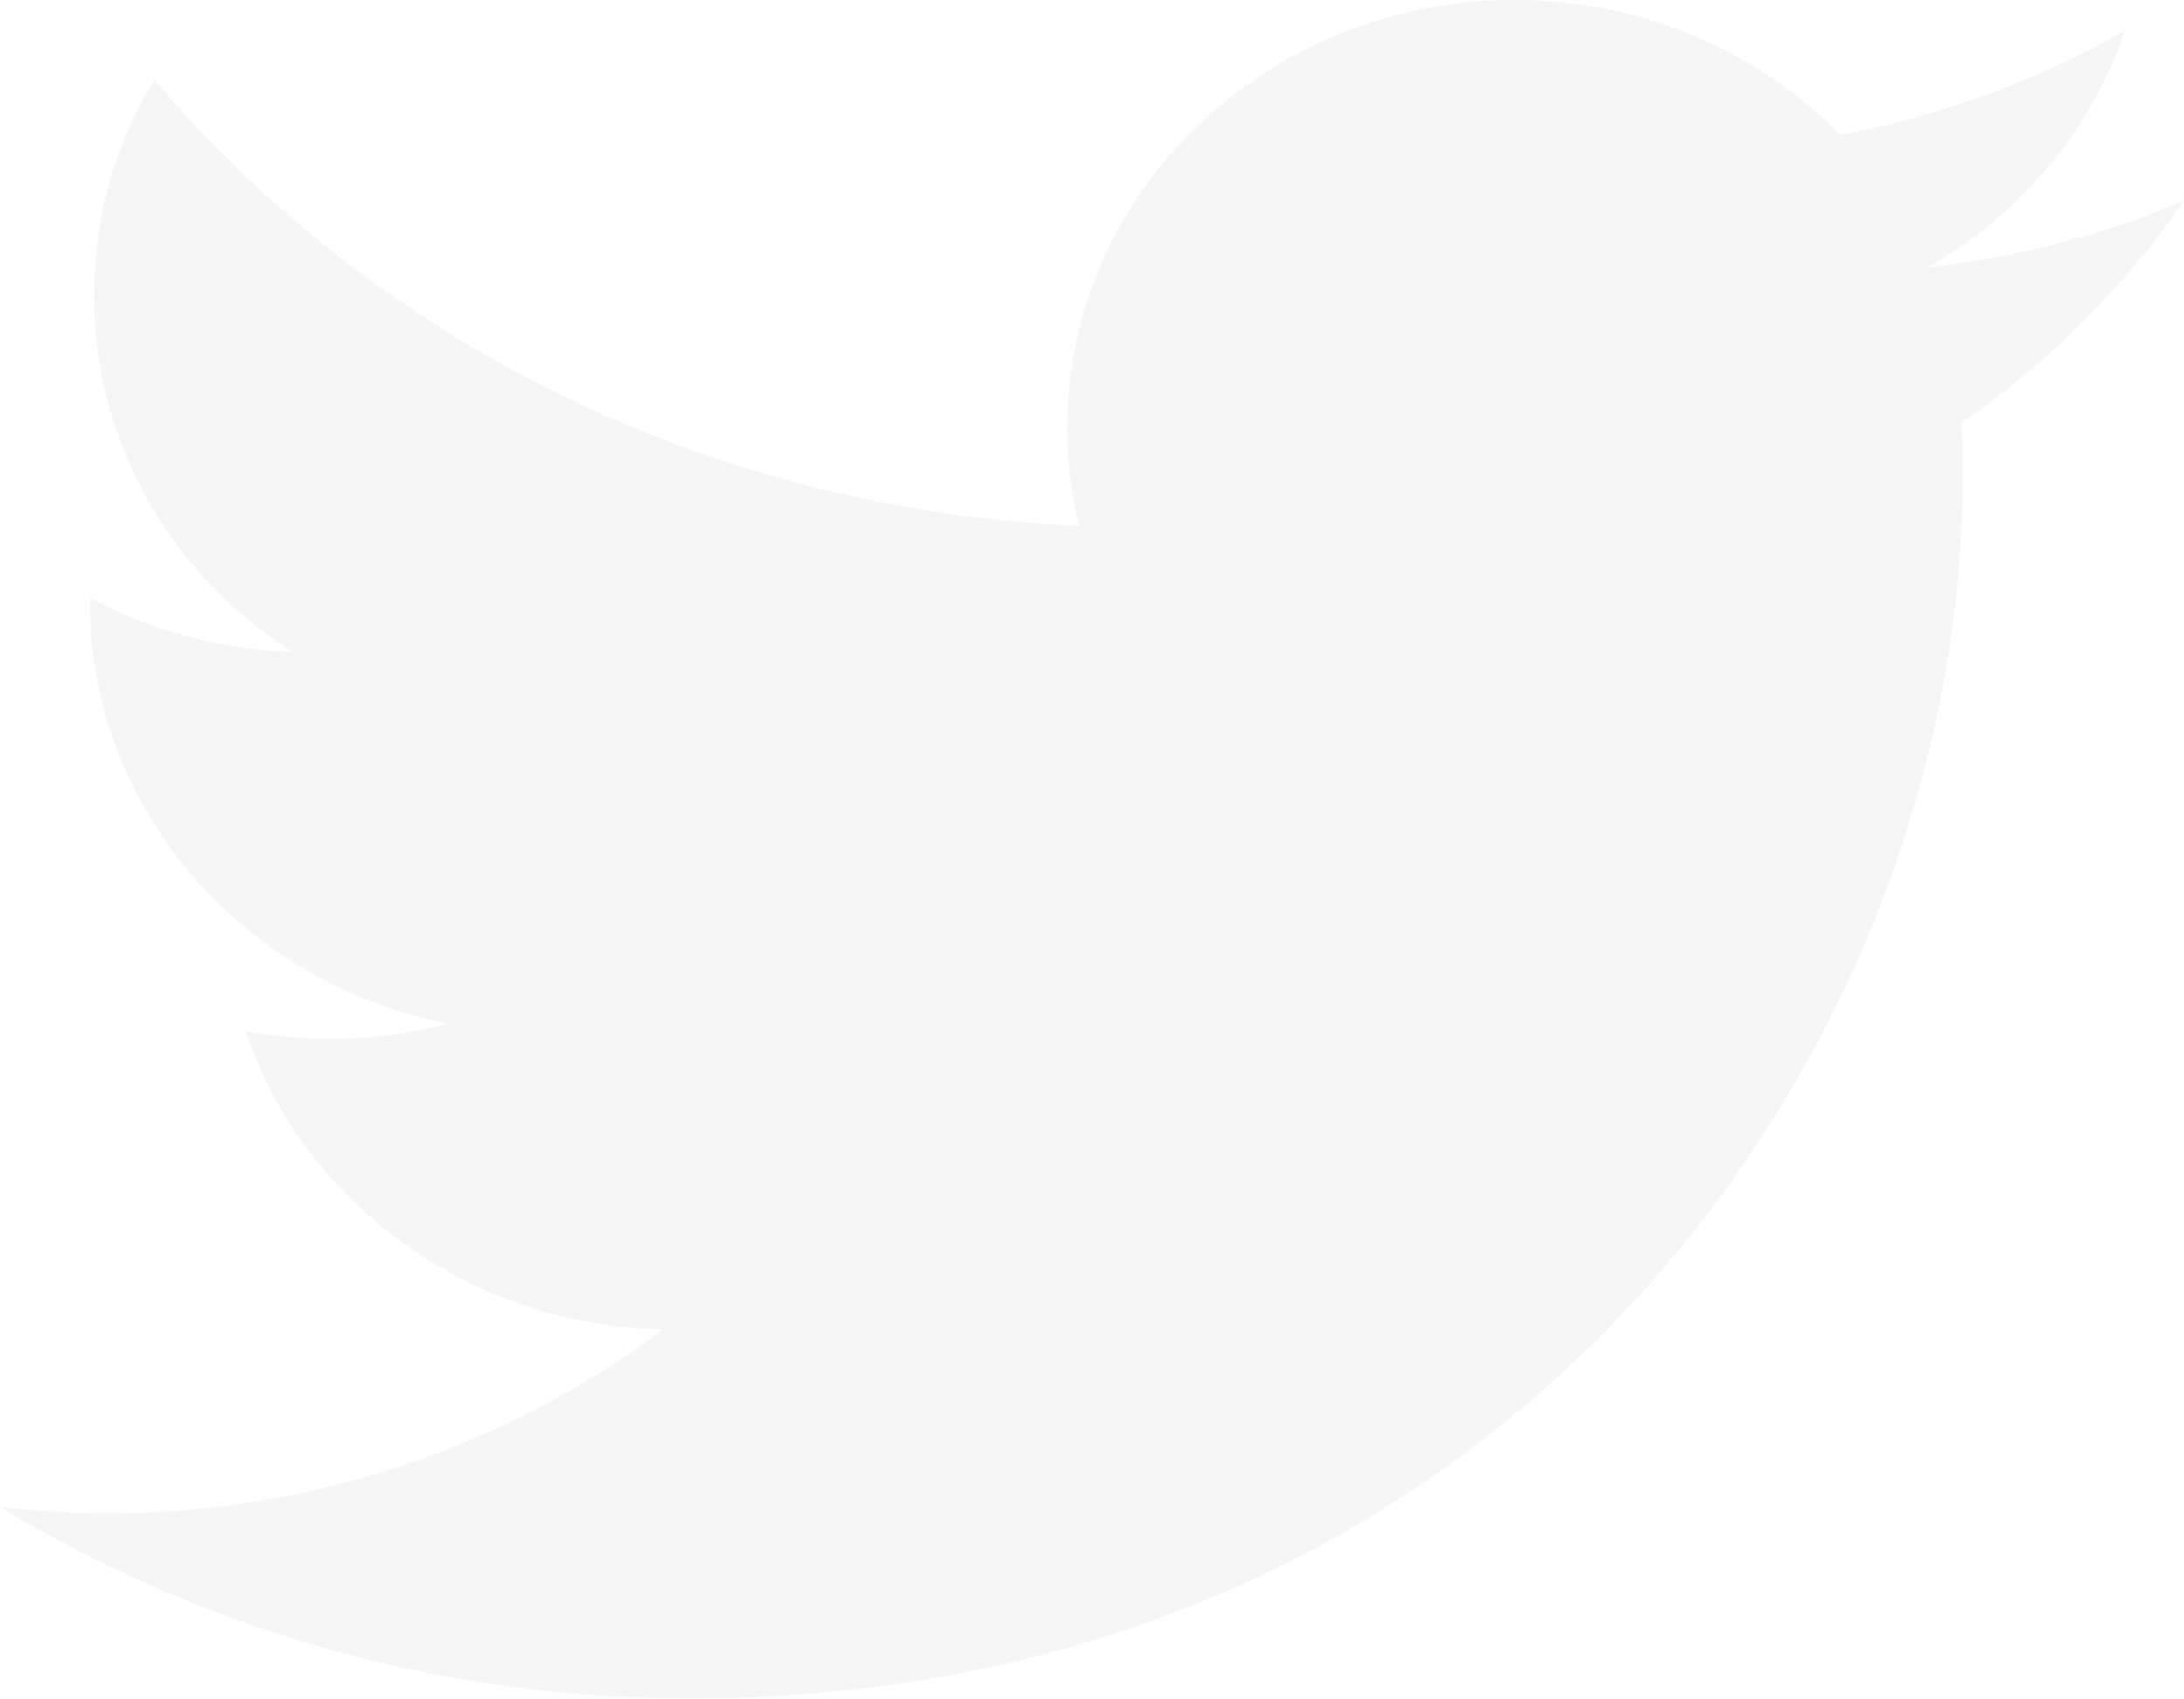
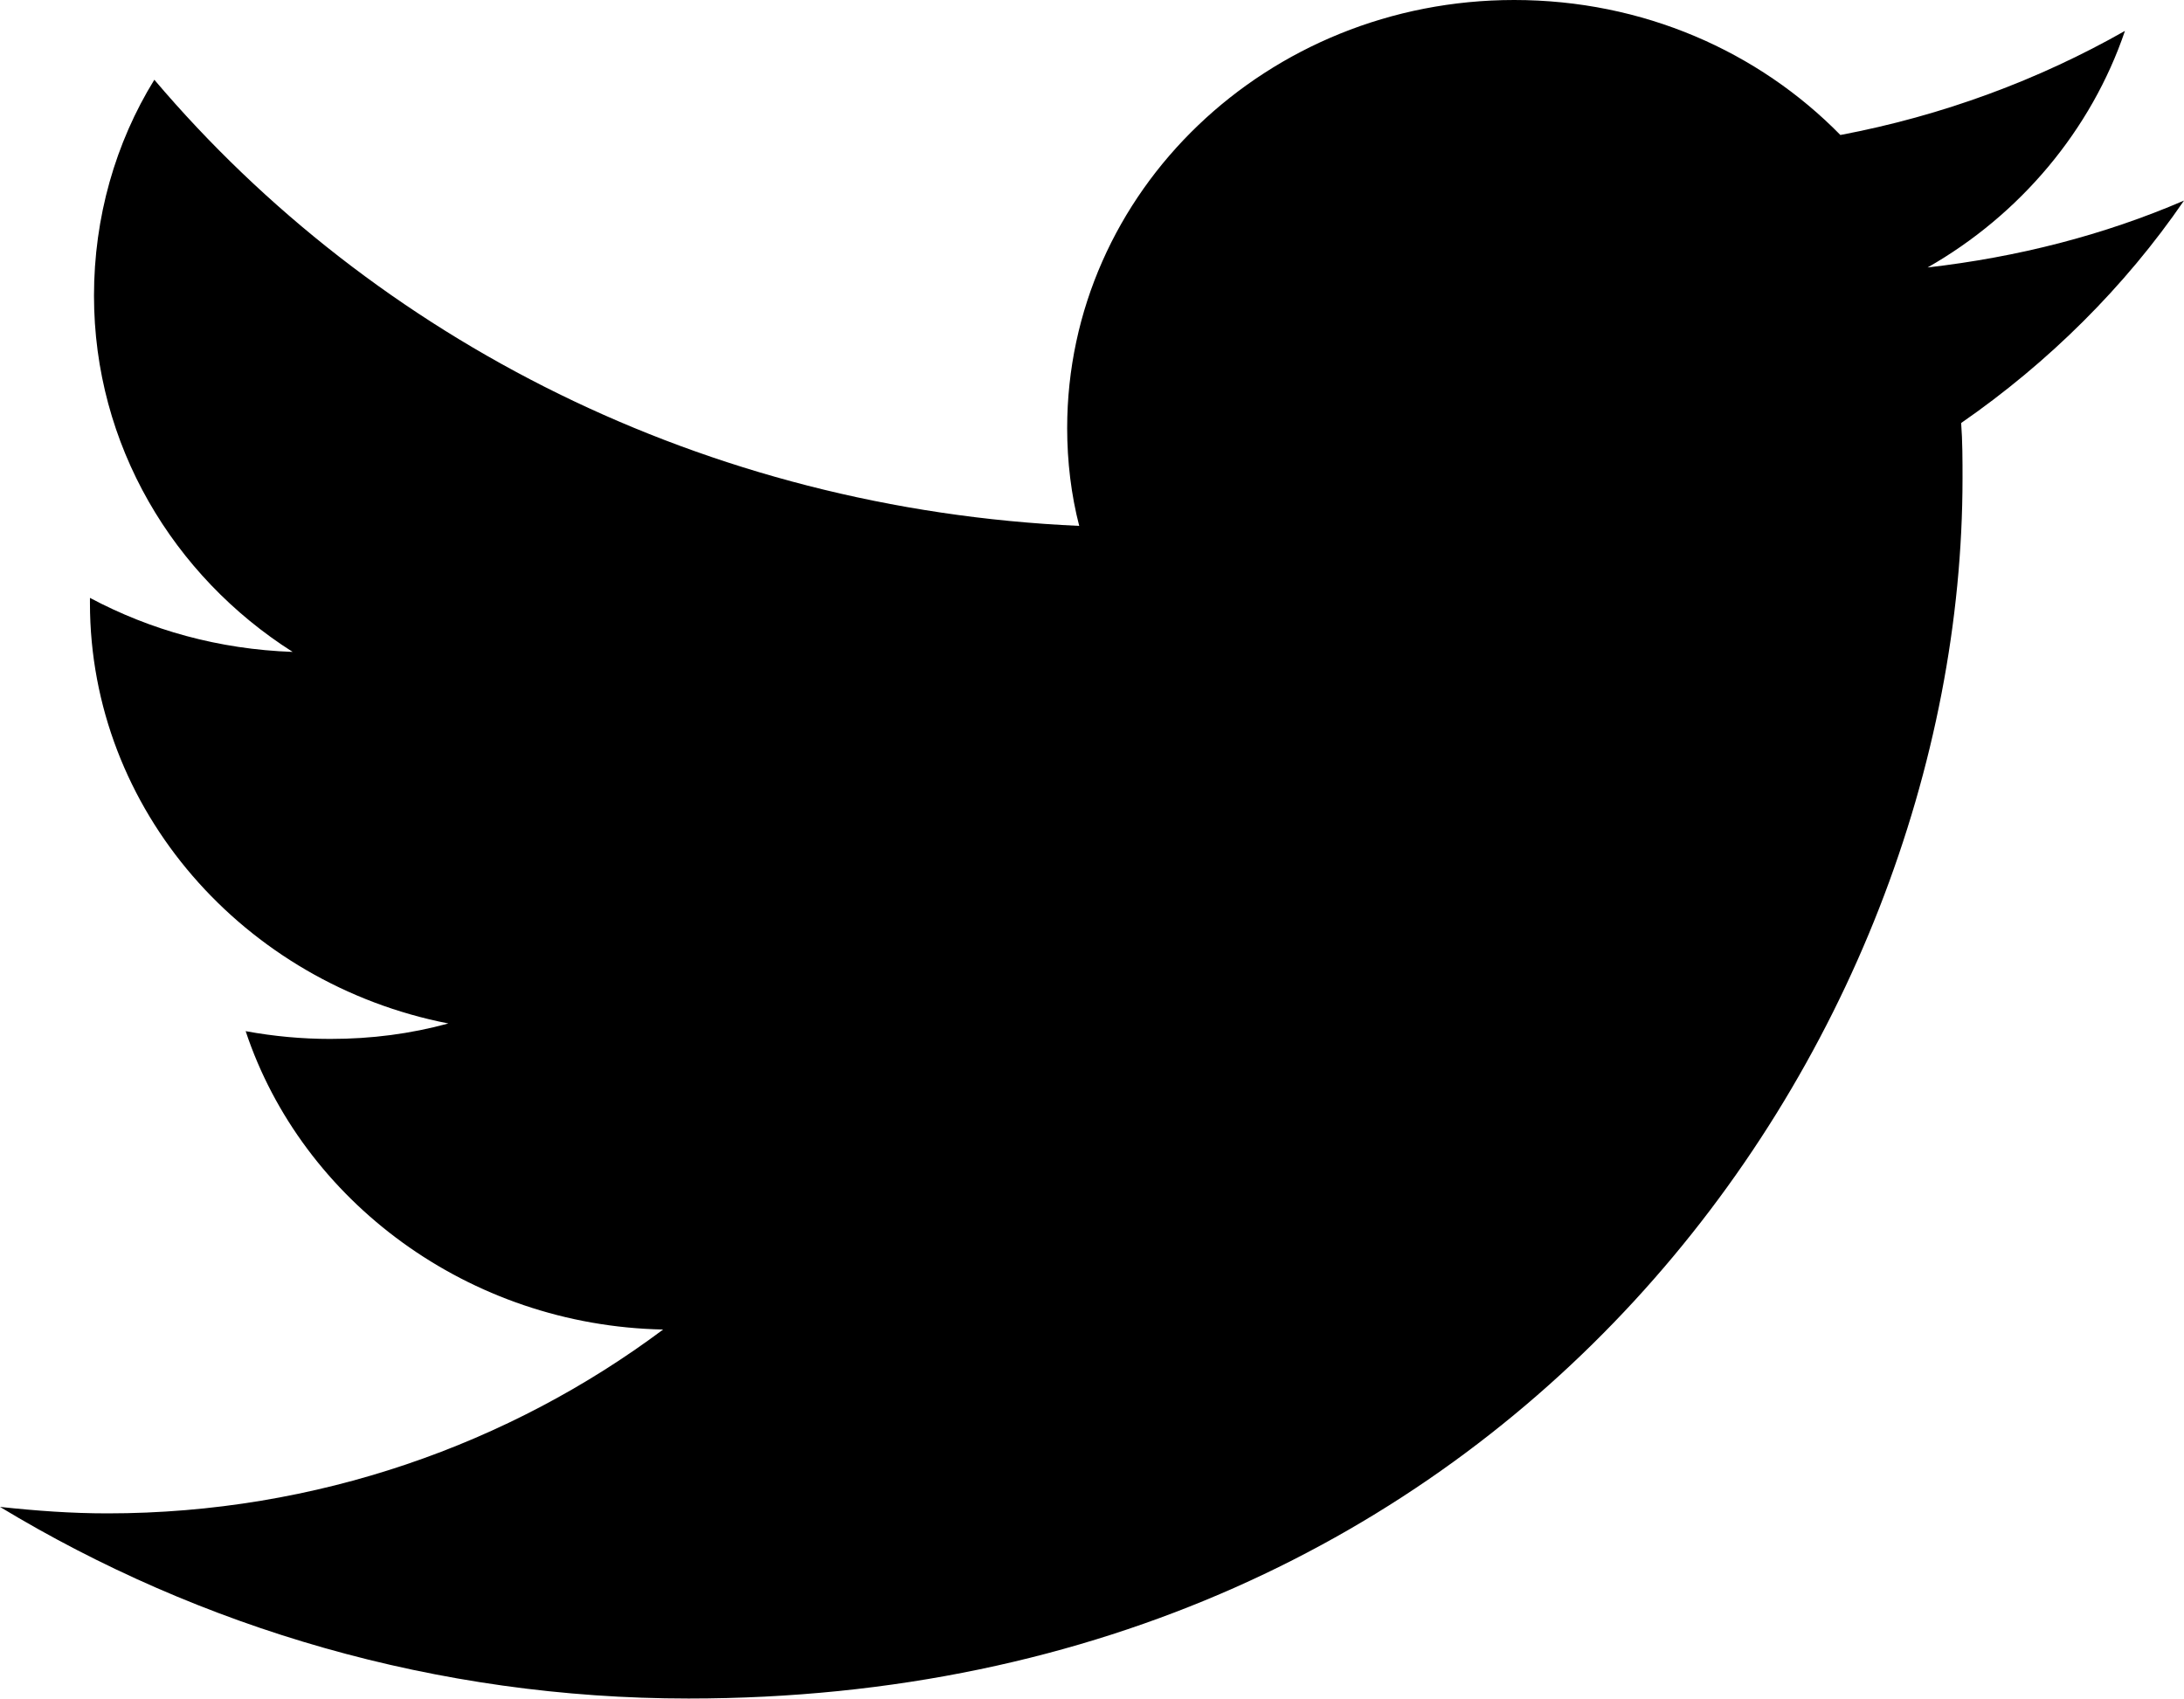
<svg xmlns="http://www.w3.org/2000/svg" width="27" height="21" viewBox="0 0 27 21" fill="none">
-   <path d="M8.513 21C18.686 21 24.262 12.924 24.262 5.914C24.262 5.691 24.262 5.453 24.245 5.23C25.324 4.483 26.27 3.545 27 2.48C26.004 2.909 24.942 3.179 23.83 3.307C24.975 2.655 25.855 1.606 26.27 0.382C25.208 0.986 24.013 1.431 22.752 1.669C21.739 0.636 20.312 0 18.719 0C15.666 0 13.193 2.369 13.193 5.294C13.193 5.707 13.243 6.12 13.342 6.502C8.712 6.295 4.63 4.197 1.908 0.986C1.427 1.765 1.162 2.687 1.162 3.656C1.162 5.5 2.141 7.122 3.618 8.06C2.705 8.028 1.859 7.79 1.112 7.392C1.112 7.408 1.112 7.44 1.112 7.456C1.112 10.015 3.02 12.161 5.543 12.654C5.078 12.781 4.597 12.845 4.082 12.845C3.734 12.845 3.385 12.813 3.037 12.749C3.734 14.848 5.792 16.39 8.198 16.438C6.306 17.852 3.916 18.711 1.328 18.711C0.88 18.711 0.448 18.679 0 18.631C2.473 20.126 5.393 21 8.513 21Z" fill="#F6F6F6" />
+   <path d="M8.513 21C18.686 21 24.262 12.924 24.262 5.914C24.262 5.691 24.262 5.453 24.245 5.23C25.324 4.483 26.27 3.545 27 2.48C26.004 2.909 24.942 3.179 23.83 3.307C24.975 2.655 25.855 1.606 26.27 0.382C25.208 0.986 24.013 1.431 22.752 1.669C21.739 0.636 20.312 0 18.719 0C15.666 0 13.193 2.369 13.193 5.294C13.193 5.707 13.243 6.12 13.342 6.502C8.712 6.295 4.63 4.197 1.908 0.986C1.427 1.765 1.162 2.687 1.162 3.656C1.162 5.5 2.141 7.122 3.618 8.06C2.705 8.028 1.859 7.79 1.112 7.392C1.112 7.408 1.112 7.44 1.112 7.456C1.112 10.015 3.02 12.161 5.543 12.654C5.078 12.781 4.597 12.845 4.082 12.845C3.734 12.845 3.385 12.813 3.037 12.749C3.734 14.848 5.792 16.39 8.198 16.438C6.306 17.852 3.916 18.711 1.328 18.711C0.88 18.711 0.448 18.679 0 18.631C2.473 20.126 5.393 21 8.513 21Z" fill="#000" />
</svg>
